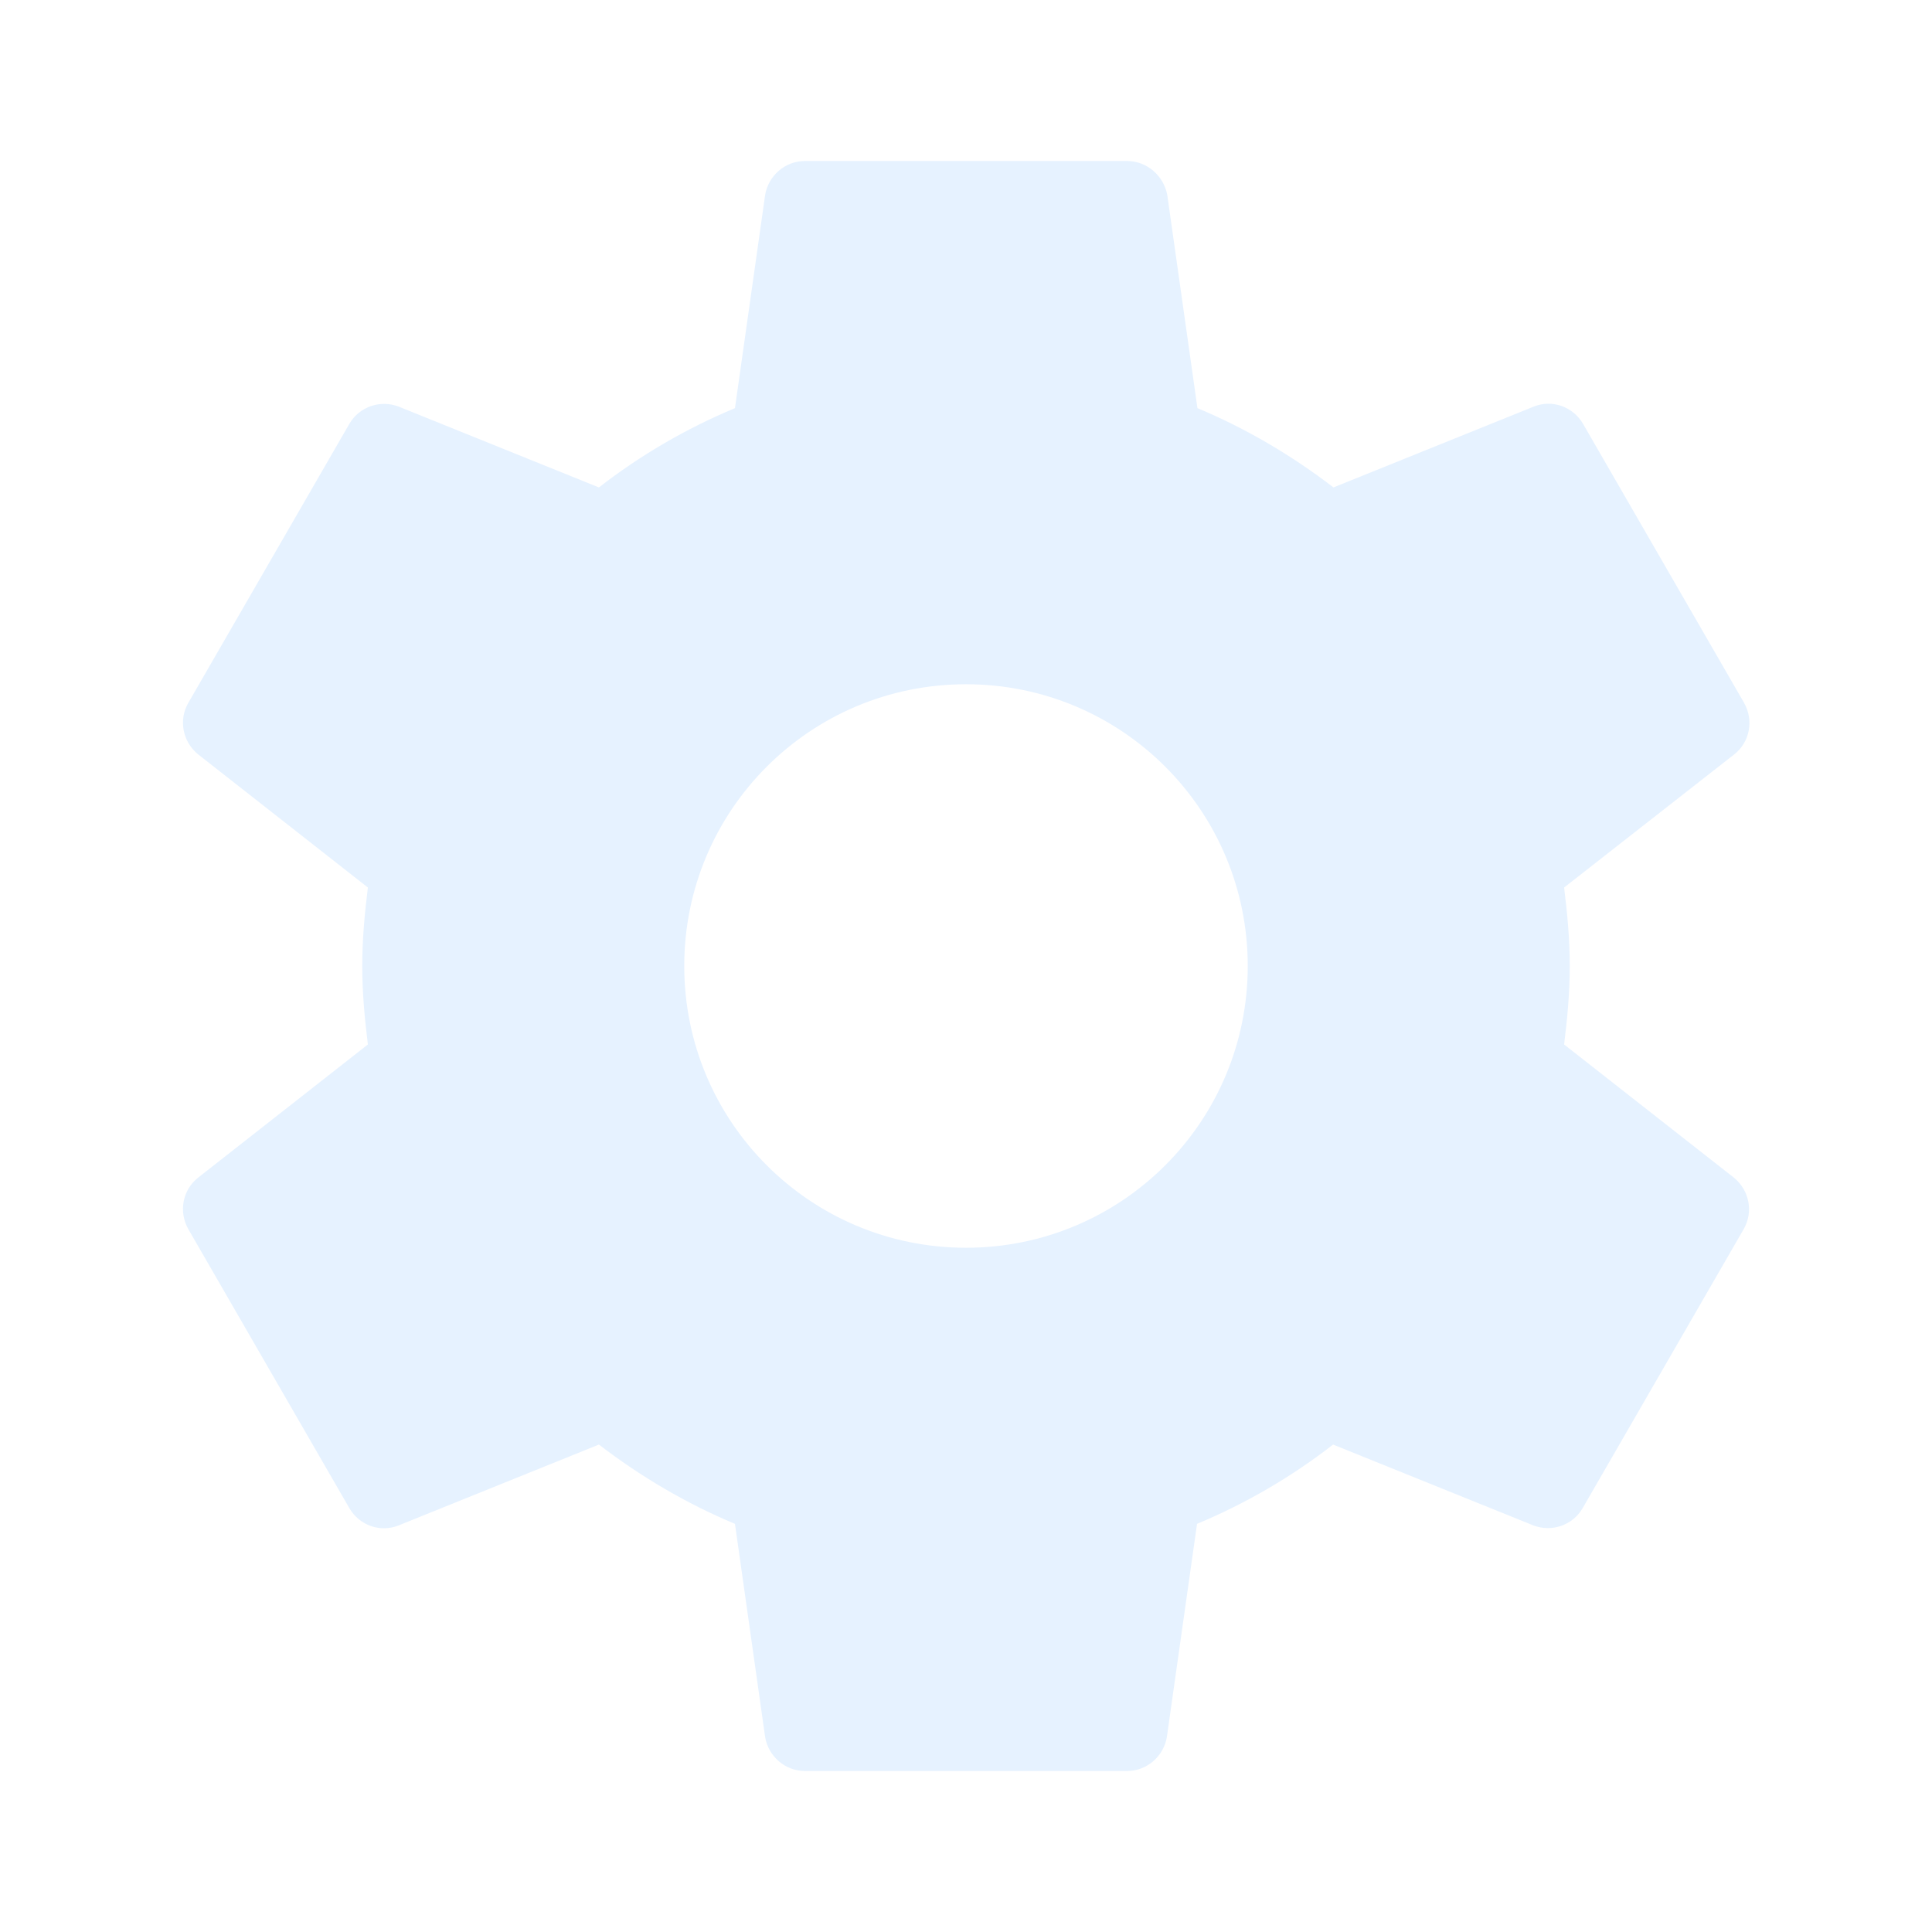
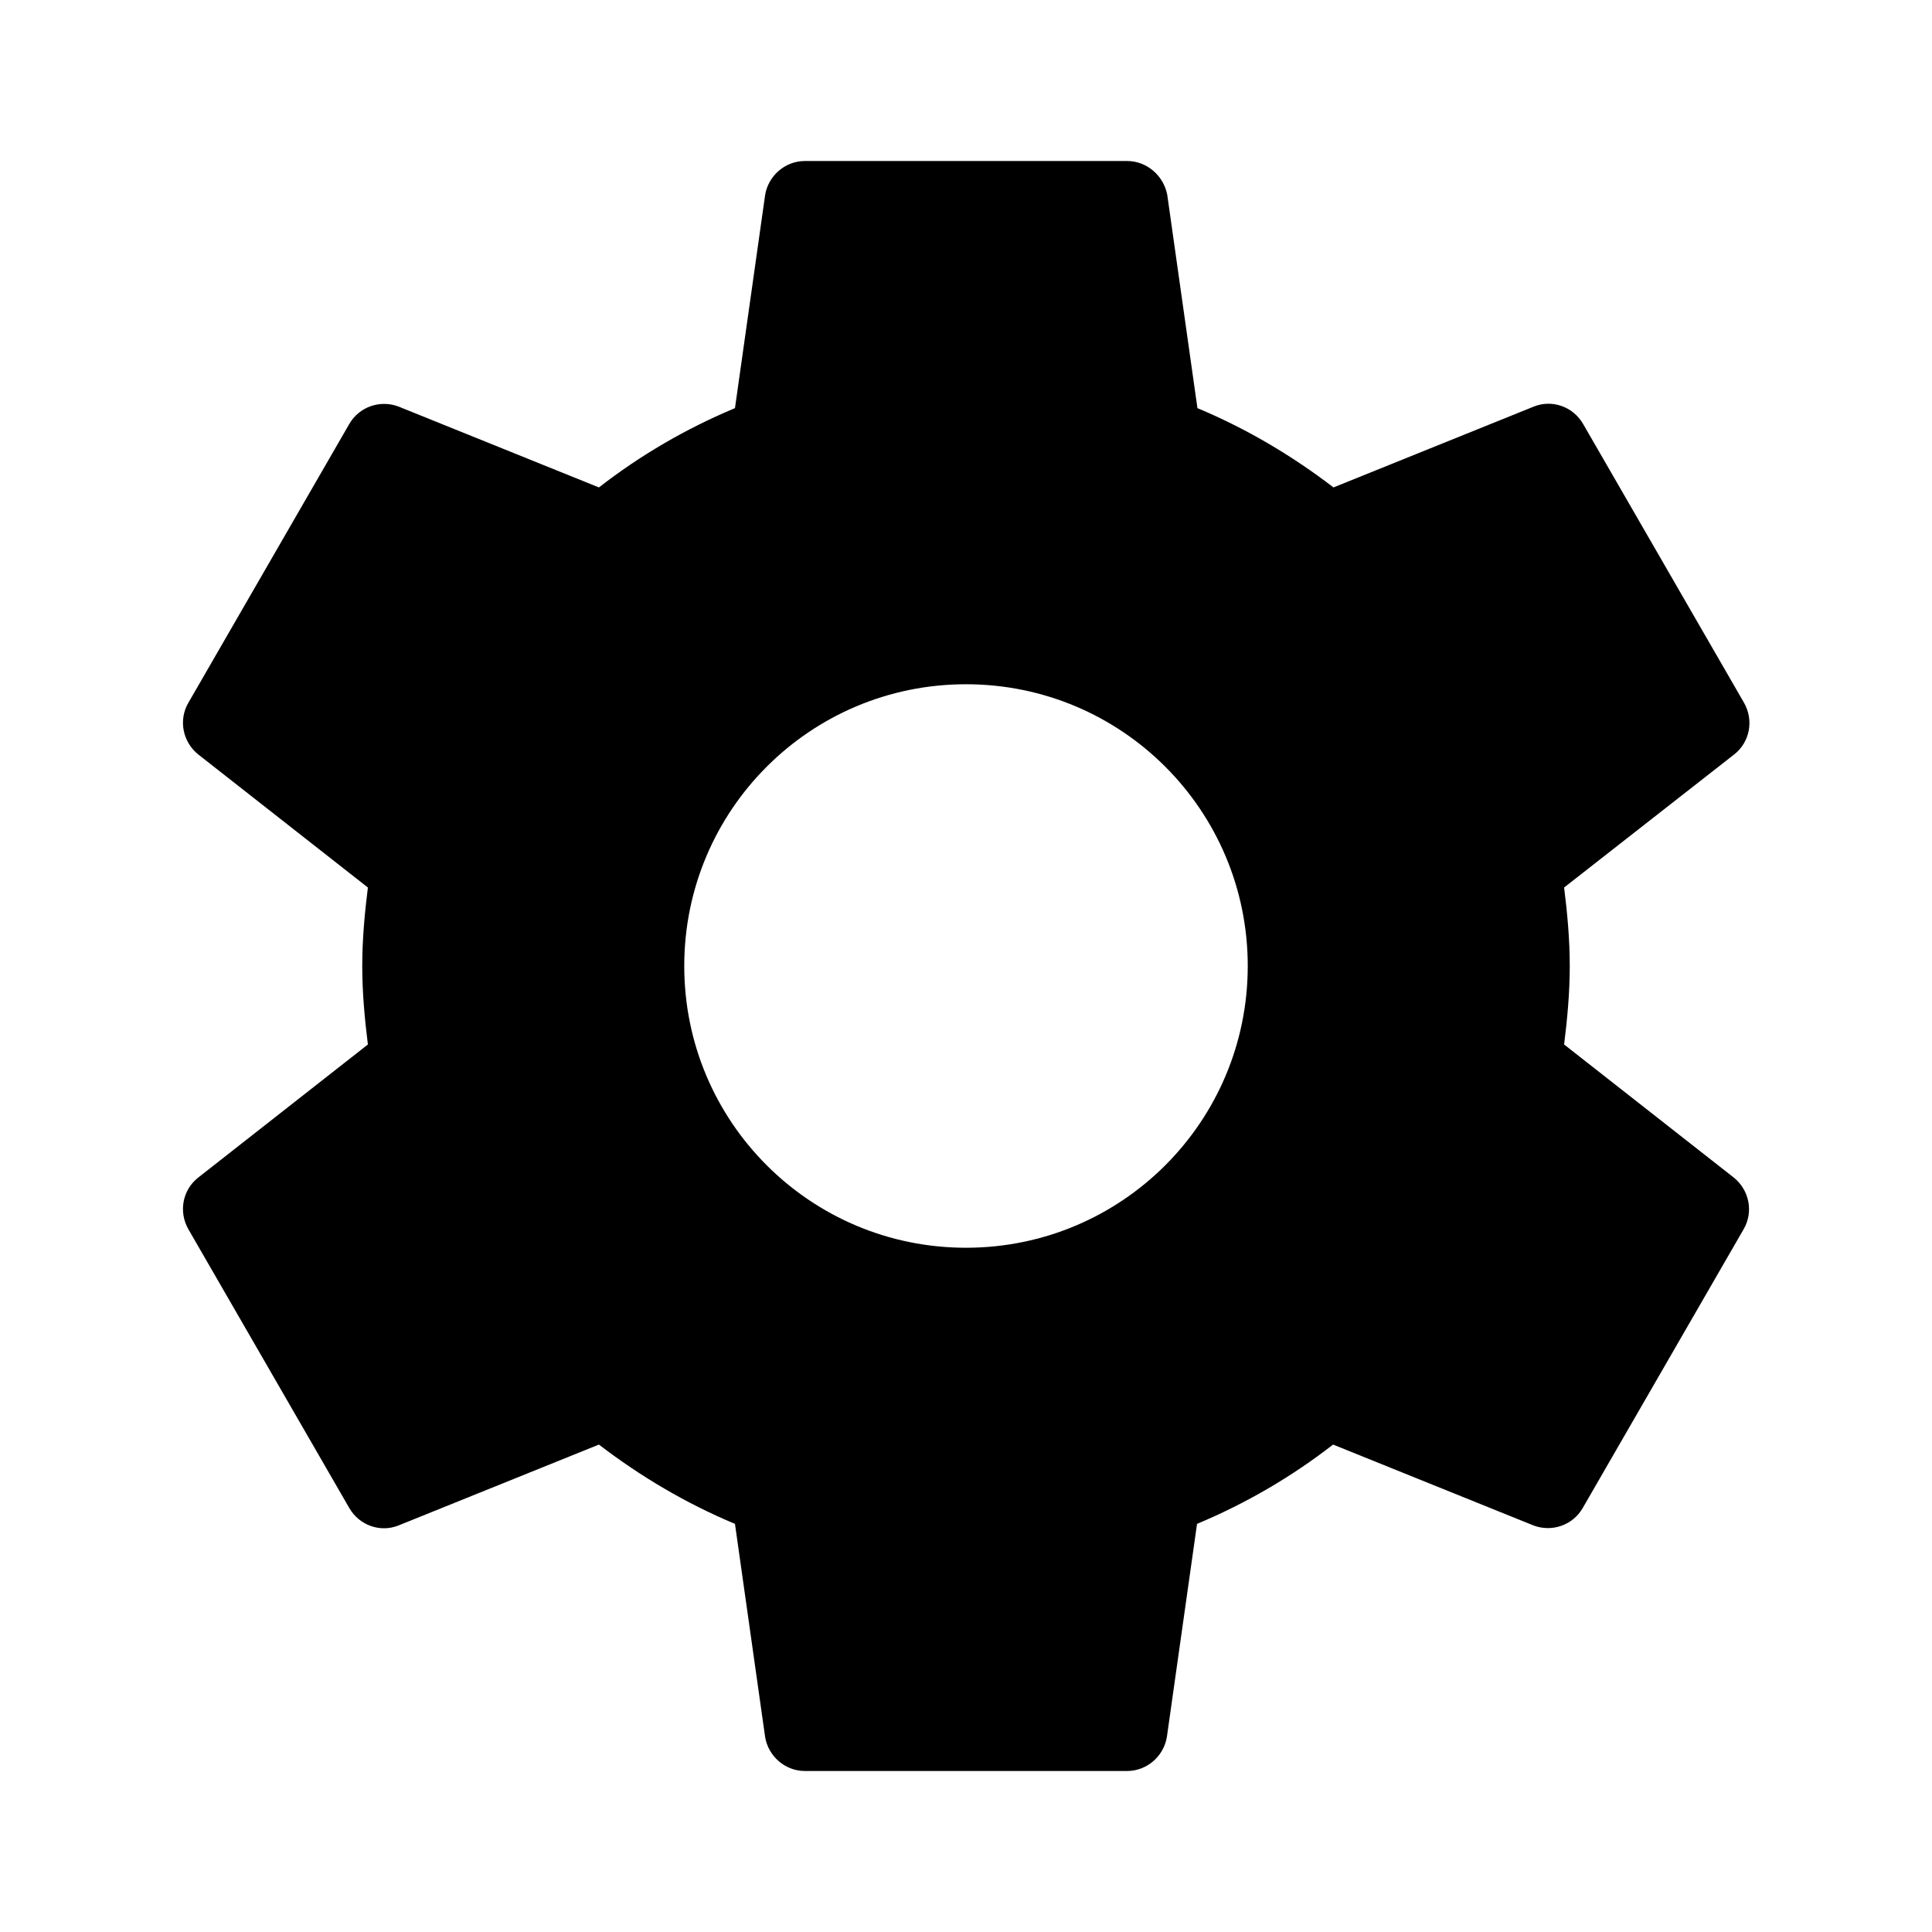
<svg xmlns="http://www.w3.org/2000/svg" height="48" viewBox="0 0 48 48" width="48">
  <path d="M0 0h48v48H0z" fill="none" />
-   <path fill="hsl(210, 100%, 95%)" d="M38.86 25.95c.08-.64.14-1.29.14-1.95s-.06-1.31-.14-1.95l4.23-3.31c.38-.3.49-.84.24-1.28l-4-6.93c-.25-.43-.77-.61-1.22-.43l-4.98 2.01c-1.03-.79-2.16-1.46-3.38-1.97L29 4.84c-.09-.47-.5-.84-1-.84h-8c-.5 0-.91.37-.99.84l-.75 5.3c-1.22.51-2.35 1.17-3.38 1.97L9.9 10.1c-.45-.17-.97 0-1.22.43l-4 6.93c-.25.43-.14.97.24 1.28l4.22 3.31C9.06 22.69 9 23.34 9 24s.06 1.31.14 1.95l-4.22 3.31c-.38.3-.49.84-.24 1.28l4 6.93c.25.43.77.61 1.22.43l4.98-2.01c1.03.79 2.16 1.46 3.38 1.97l.75 5.3c.08.47.49.84.99.84h8c.5 0 .91-.37.99-.84l.75-5.3c1.22-.51 2.35-1.17 3.38-1.97l4.98 2.01c.45.17.97 0 1.22-.43l4-6.93c.25-.43.14-.97-.24-1.28l-4.22-3.31zM24 31c-3.87 0-7-3.13-7-7s3.13-7 7-7 7 3.13 7 7-3.13 7-7 7z" />
+   <path d="M38.86 25.95c.08-.64.14-1.29.14-1.95s-.06-1.31-.14-1.95l4.23-3.31c.38-.3.49-.84.24-1.28l-4-6.93c-.25-.43-.77-.61-1.22-.43l-4.98 2.01c-1.03-.79-2.16-1.46-3.38-1.97L29 4.84c-.09-.47-.5-.84-1-.84h-8c-.5 0-.91.37-.99.84l-.75 5.3c-1.22.51-2.35 1.17-3.38 1.97L9.9 10.1c-.45-.17-.97 0-1.22.43l-4 6.93c-.25.43-.14.97.24 1.28l4.22 3.31C9.06 22.69 9 23.34 9 24s.06 1.31.14 1.95l-4.22 3.31c-.38.3-.49.84-.24 1.28l4 6.93c.25.43.77.61 1.22.43l4.98-2.01c1.03.79 2.16 1.46 3.38 1.97l.75 5.3c.08.47.49.84.99.84h8c.5 0 .91-.37.99-.84l.75-5.3c1.22-.51 2.35-1.17 3.38-1.97l4.98 2.01c.45.17.97 0 1.22-.43l4-6.93c.25-.43.14-.97-.24-1.28l-4.22-3.31zM24 31c-3.87 0-7-3.13-7-7s3.13-7 7-7 7 3.13 7 7-3.13 7-7 7z" />
</svg>
